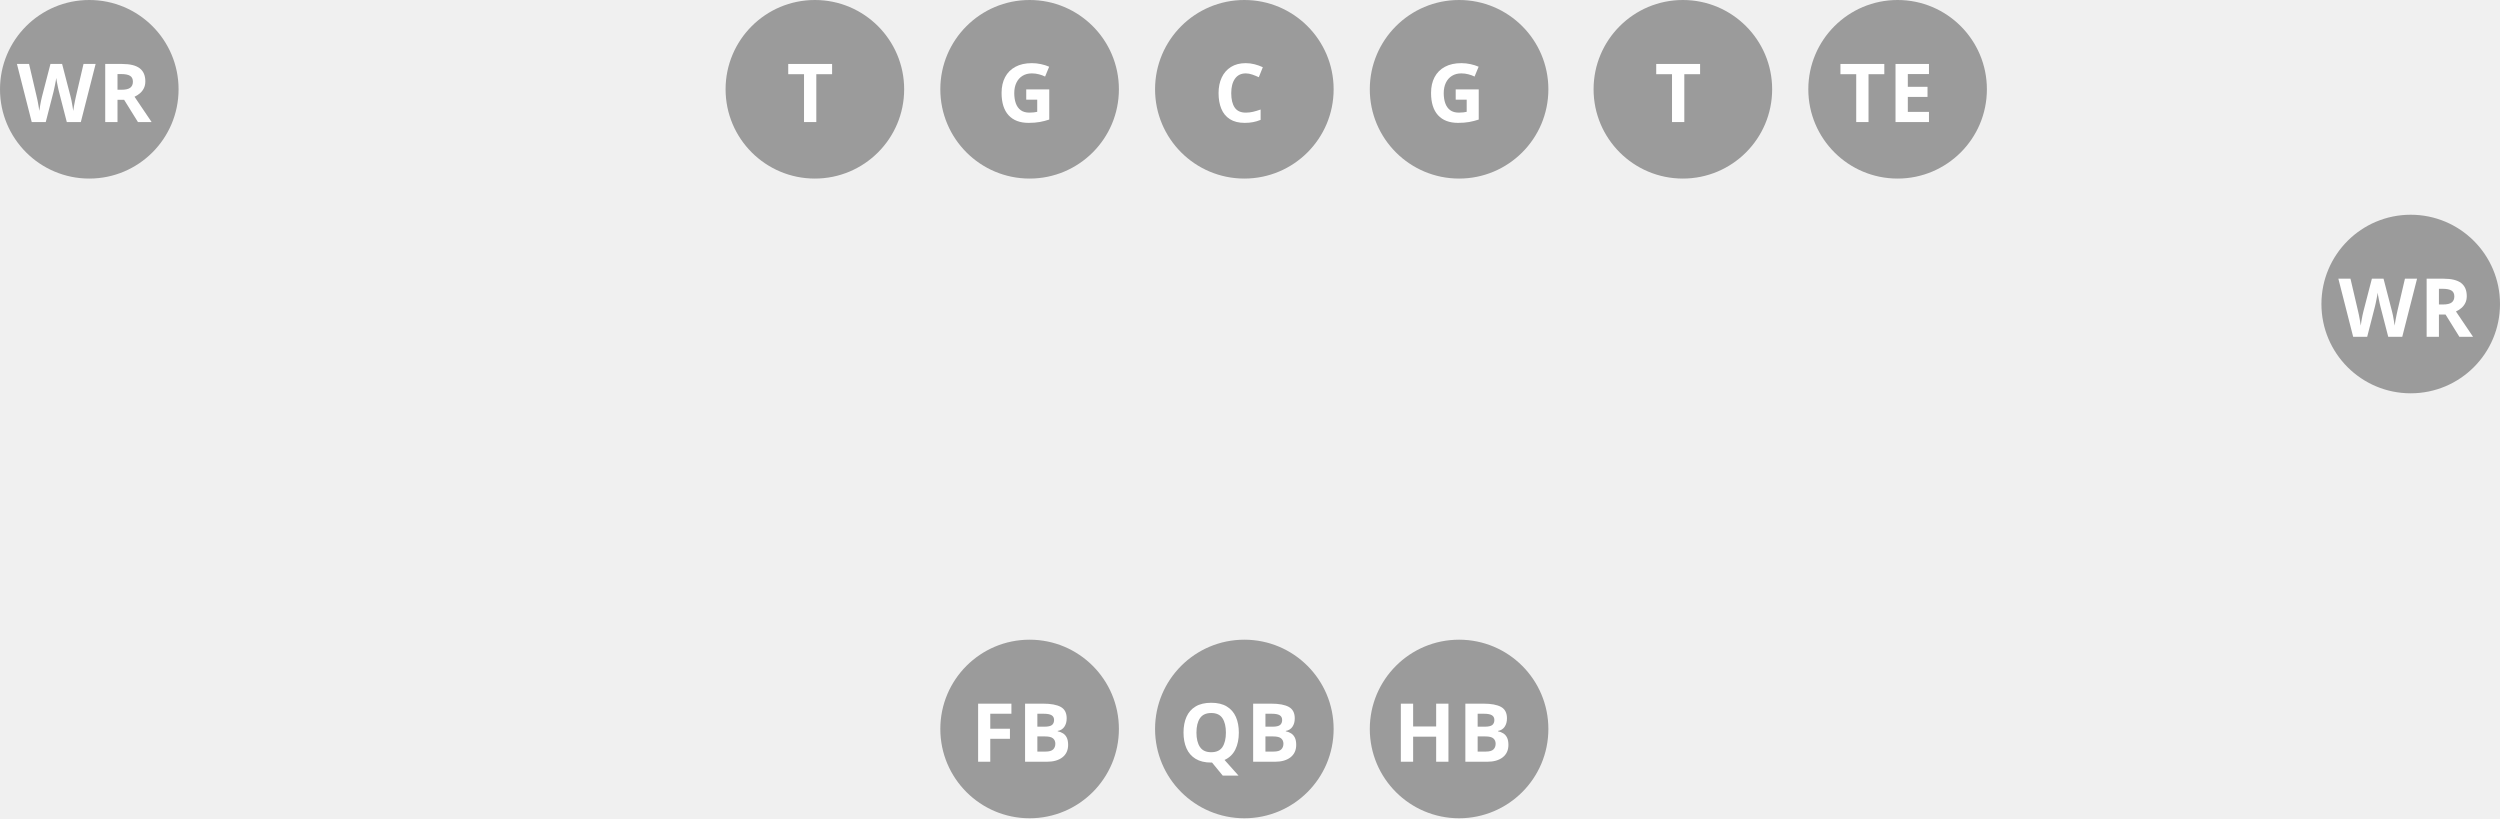
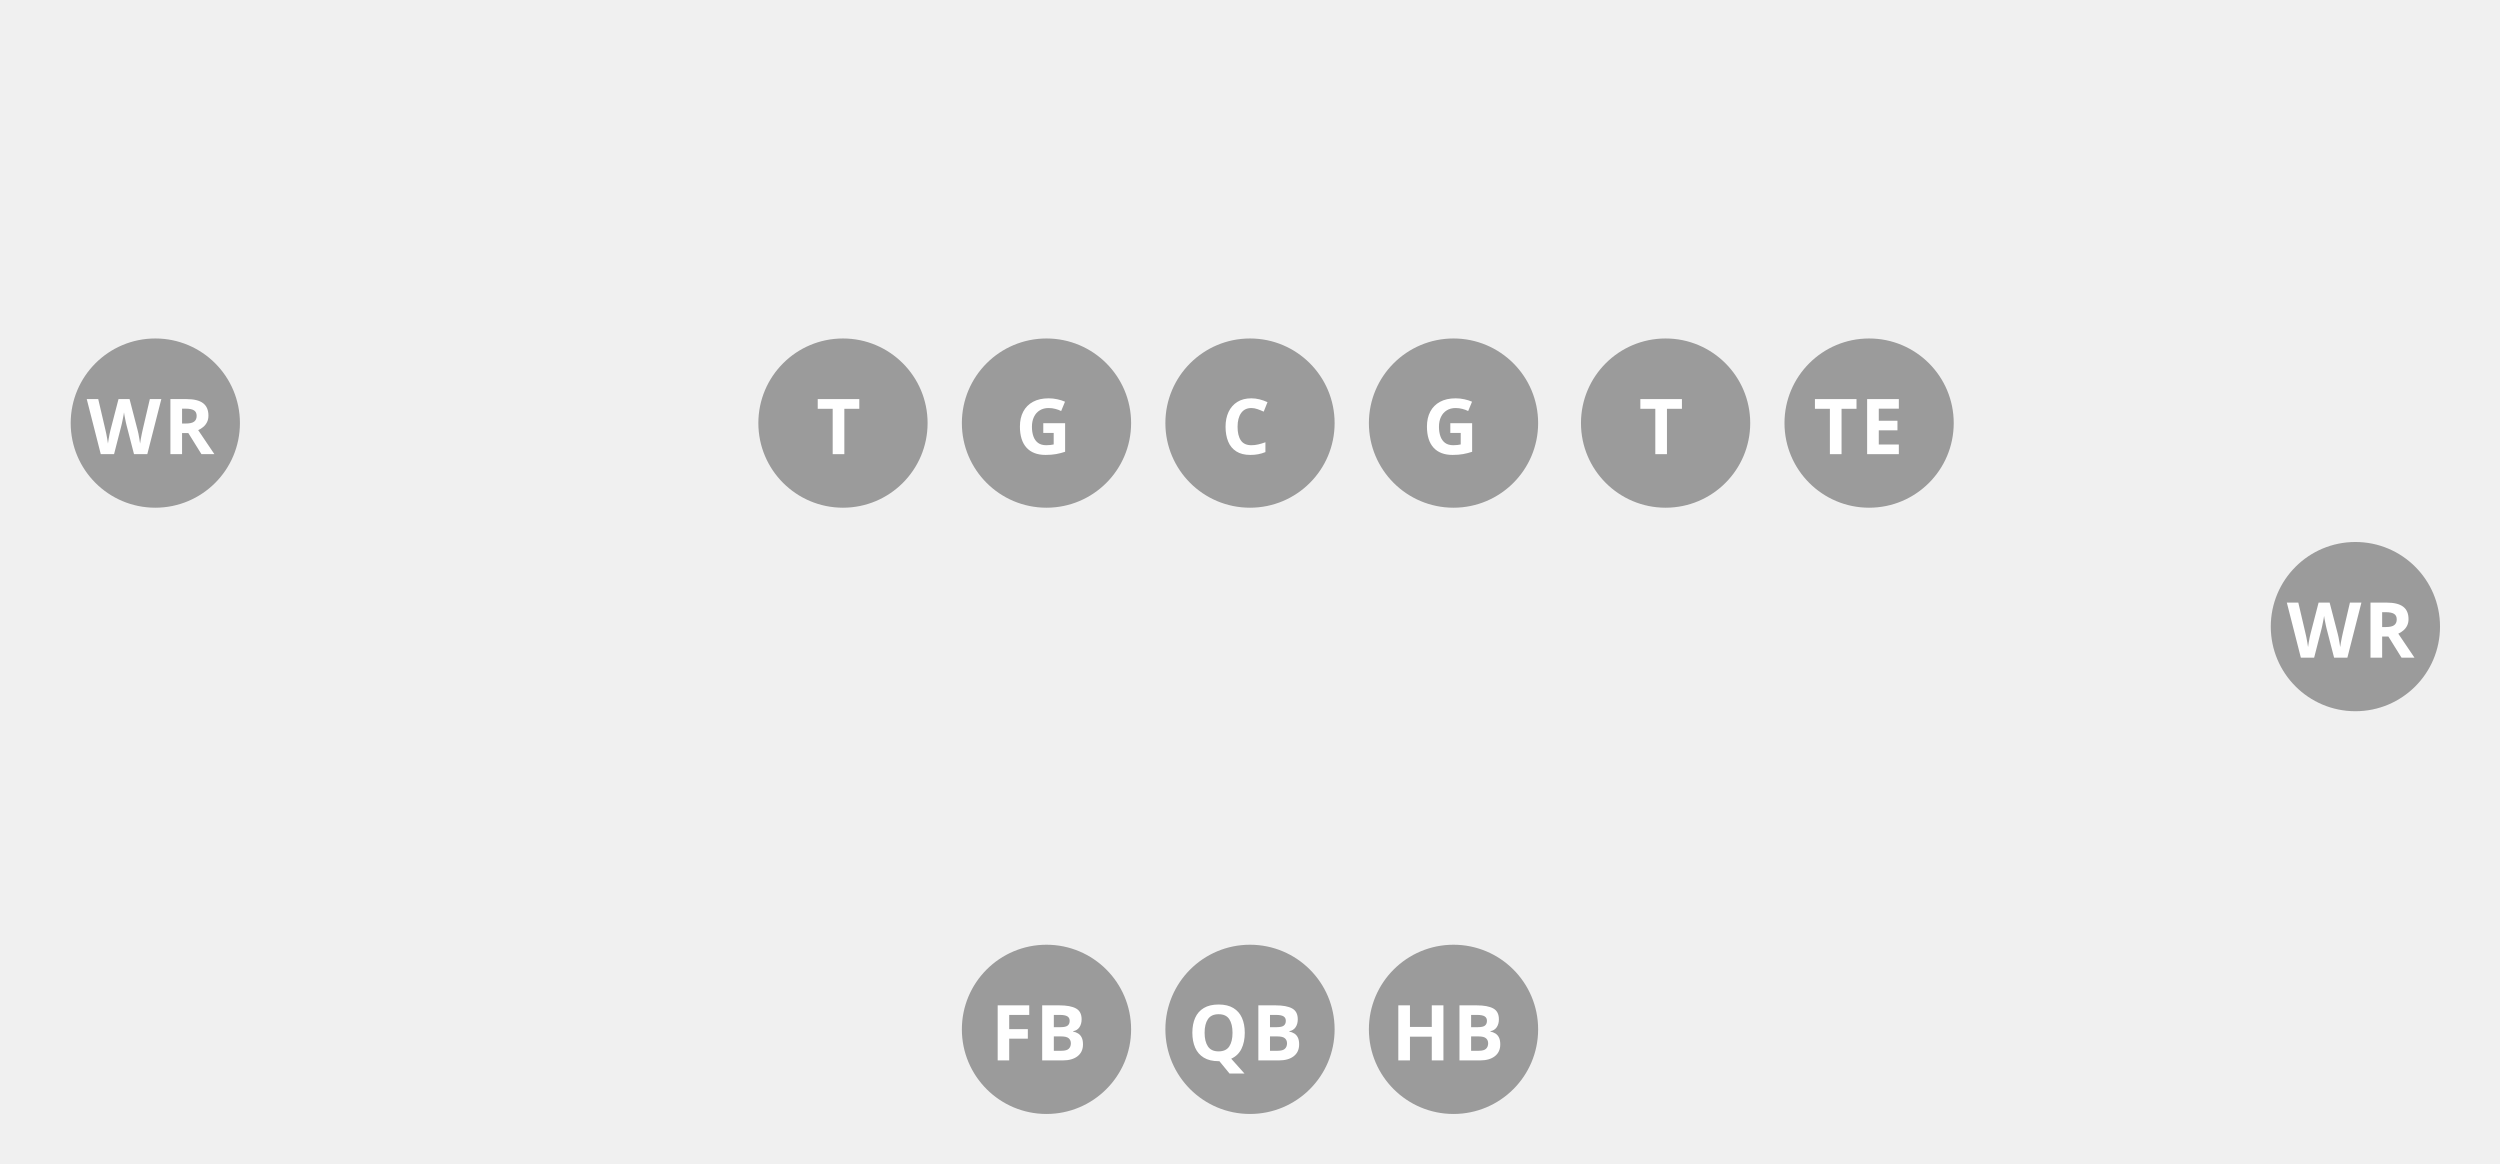
- <svg xmlns="http://www.w3.org/2000/svg" width="1106px" height="362px" viewBox="0 0 1106 362" version="1.1">
+ <svg xmlns="http://www.w3.org/2000/svg" width="1167px" height="543px" viewBox="0 0 1167 543" version="1.1">
  <defs />
  <g id="shotgun-max-protect" stroke="none" stroke-width="1" fill="none" fill-rule="evenodd">
-     <g id="W">
+     <g id="W" transform="translate(33, 158)">
      <circle id="Oval" fill="#9B9B9B" cx="39.5" cy="39.5" r="39.5" />
      <text id="WR" font-family="Arial-Black, Arial Black" font-size="36" font-weight="700" letter-spacing="1.008" fill="#FFFFFF">
        <tspan x="7.491" y="54">WR</tspan>
      </text>
    </g>
-     <g id="TE" transform="translate(800, 0)">
+     <g id="TE" transform="translate(833, 158)">
      <circle id="Oval" fill="#9B9B9B" cx="39.5" cy="39.5" r="39.5" />
      <text font-family="Arial-Black, Arial Black" font-size="36" font-weight="700" letter-spacing="1.008" fill="#FFFFFF">
        <tspan x="13.494" y="54">TE</tspan>
      </text>
    </g>
-     <g id="T" transform="translate(705, 0)">
+     <g id="T" transform="translate(738, 158)">
      <circle id="Oval" fill="#9B9B9B" cx="39.5" cy="39.5" r="39.5" />
      <text font-family="Arial-Black, Arial Black" font-size="36" font-weight="700" letter-spacing="1.008" fill="#FFFFFF">
        <tspan x="26.997" y="54">T</tspan>
      </text>
    </g>
-     <g id="T" transform="translate(321, 0)">
+     <g id="T" transform="translate(354, 158)">
      <circle id="Oval" fill="#9B9B9B" cx="39.5" cy="39.5" r="39.5" />
      <text font-family="Arial-Black, Arial Black" font-size="36" font-weight="700" letter-spacing="1.008" fill="#FFFFFF">
        <tspan x="26.997" y="54">T</tspan>
      </text>
    </g>
-     <g id="G" transform="translate(416, 0)">
+     <g id="G" transform="translate(449, 158)">
      <circle id="Oval" fill="#9B9B9B" cx="39.5" cy="39.5" r="39.5" />
      <text font-family="Arial-Black, Arial Black" font-size="36" font-weight="700" letter-spacing="1.008" fill="#FFFFFF">
        <tspan x="25.002" y="54">G</tspan>
      </text>
    </g>
-     <g id="C" transform="translate(511, 0)">
+     <g id="C" transform="translate(544, 158)">
      <circle id="Oval" fill="#9B9B9B" cx="39.5" cy="39.5" r="39.5" />
      <text font-family="Arial-Black, Arial Black" font-size="36" font-weight="700" letter-spacing="1.008" fill="#FFFFFF">
        <tspan x="25.995" y="54">C</tspan>
      </text>
    </g>
-     <g id="QB" transform="translate(511, 283)">
+     <g id="QB" transform="translate(544, 441)">
      <circle id="Oval" fill="#9B9B9B" cx="39.5" cy="39.5" r="39.5" />
      <text font-family="Arial-Black, Arial Black" font-size="36" font-weight="700" letter-spacing="1.008" fill="#FFFFFF">
        <tspan x="10.497" y="54">QB</tspan>
      </text>
    </g>
-     <g id="WR" transform="translate(606, 283)">
+     <g id="WR" transform="translate(639, 441)">
      <circle id="Oval" fill="#9B9B9B" cx="39.5" cy="39.5" r="39.5" />
      <text id="HB" font-family="Arial-Black, Arial Black" font-size="36" font-weight="700" letter-spacing="1.008" fill="#FFFFFF">
        <tspan x="10.497" y="54">HB</tspan>
      </text>
    </g>
-     <g id="HB" transform="translate(416, 283)">
+     <g id="HB" transform="translate(449, 441)">
      <circle id="Oval" fill="#9B9B9B" cx="39.5" cy="39.5" r="39.5" />
      <text id="FB" font-family="Arial-Black, Arial Black" font-size="36" font-weight="700" letter-spacing="1.008" fill="#FFFFFF">
        <tspan x="13.485" y="54">FB</tspan>
      </text>
    </g>
-     <g id="W" transform="translate(1027, 95)">
+     <g id="W" transform="translate(1060, 253)">
      <circle id="Oval" fill="#9B9B9B" cx="39.5" cy="39.5" r="39.5" />
      <text id="WR" font-family="Arial-Black, Arial Black" font-size="36" font-weight="700" letter-spacing="1.008" fill="#FFFFFF">
        <tspan x="7.491" y="54">WR</tspan>
      </text>
    </g>
-     <g id="G" transform="translate(606, 0)">
+     <g id="G" transform="translate(639, 158)">
      <circle id="Oval" fill="#9B9B9B" cx="39.5" cy="39.5" r="39.5" />
      <text font-family="Arial-Black, Arial Black" font-size="36" font-weight="700" letter-spacing="1.008" fill="#FFFFFF">
        <tspan x="25.002" y="54">G</tspan>
      </text>
    </g>
  </g>
</svg>
